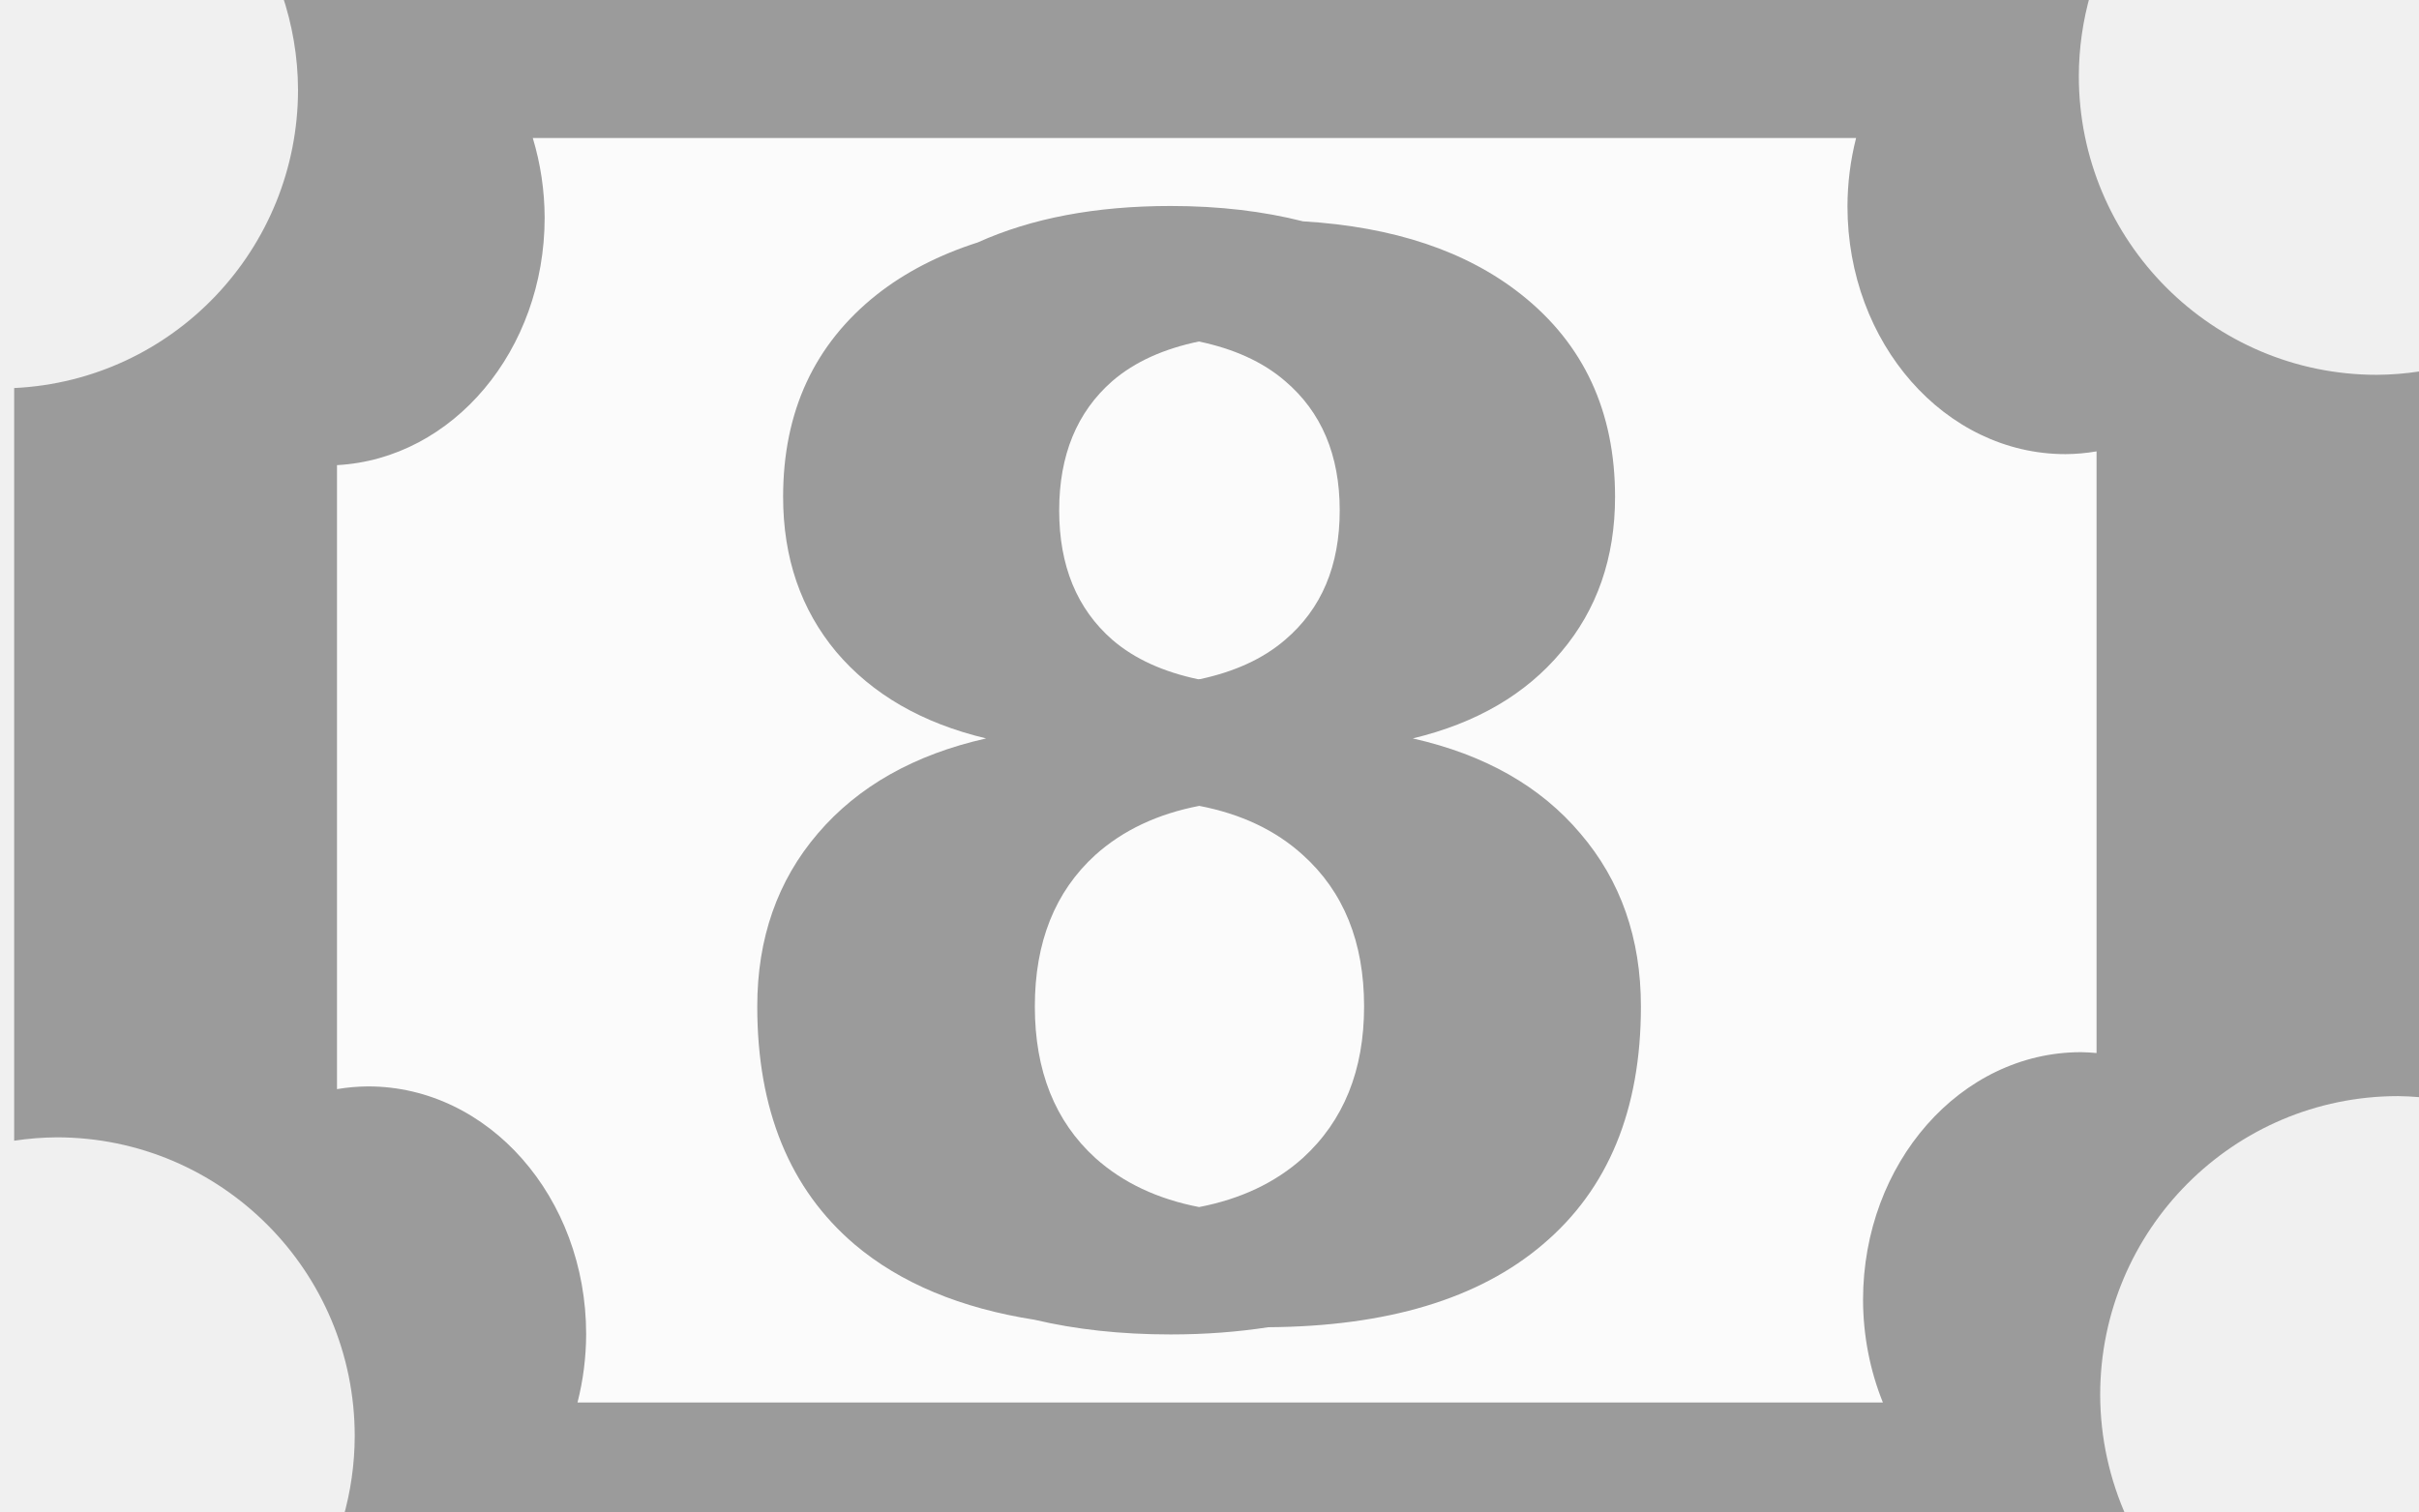
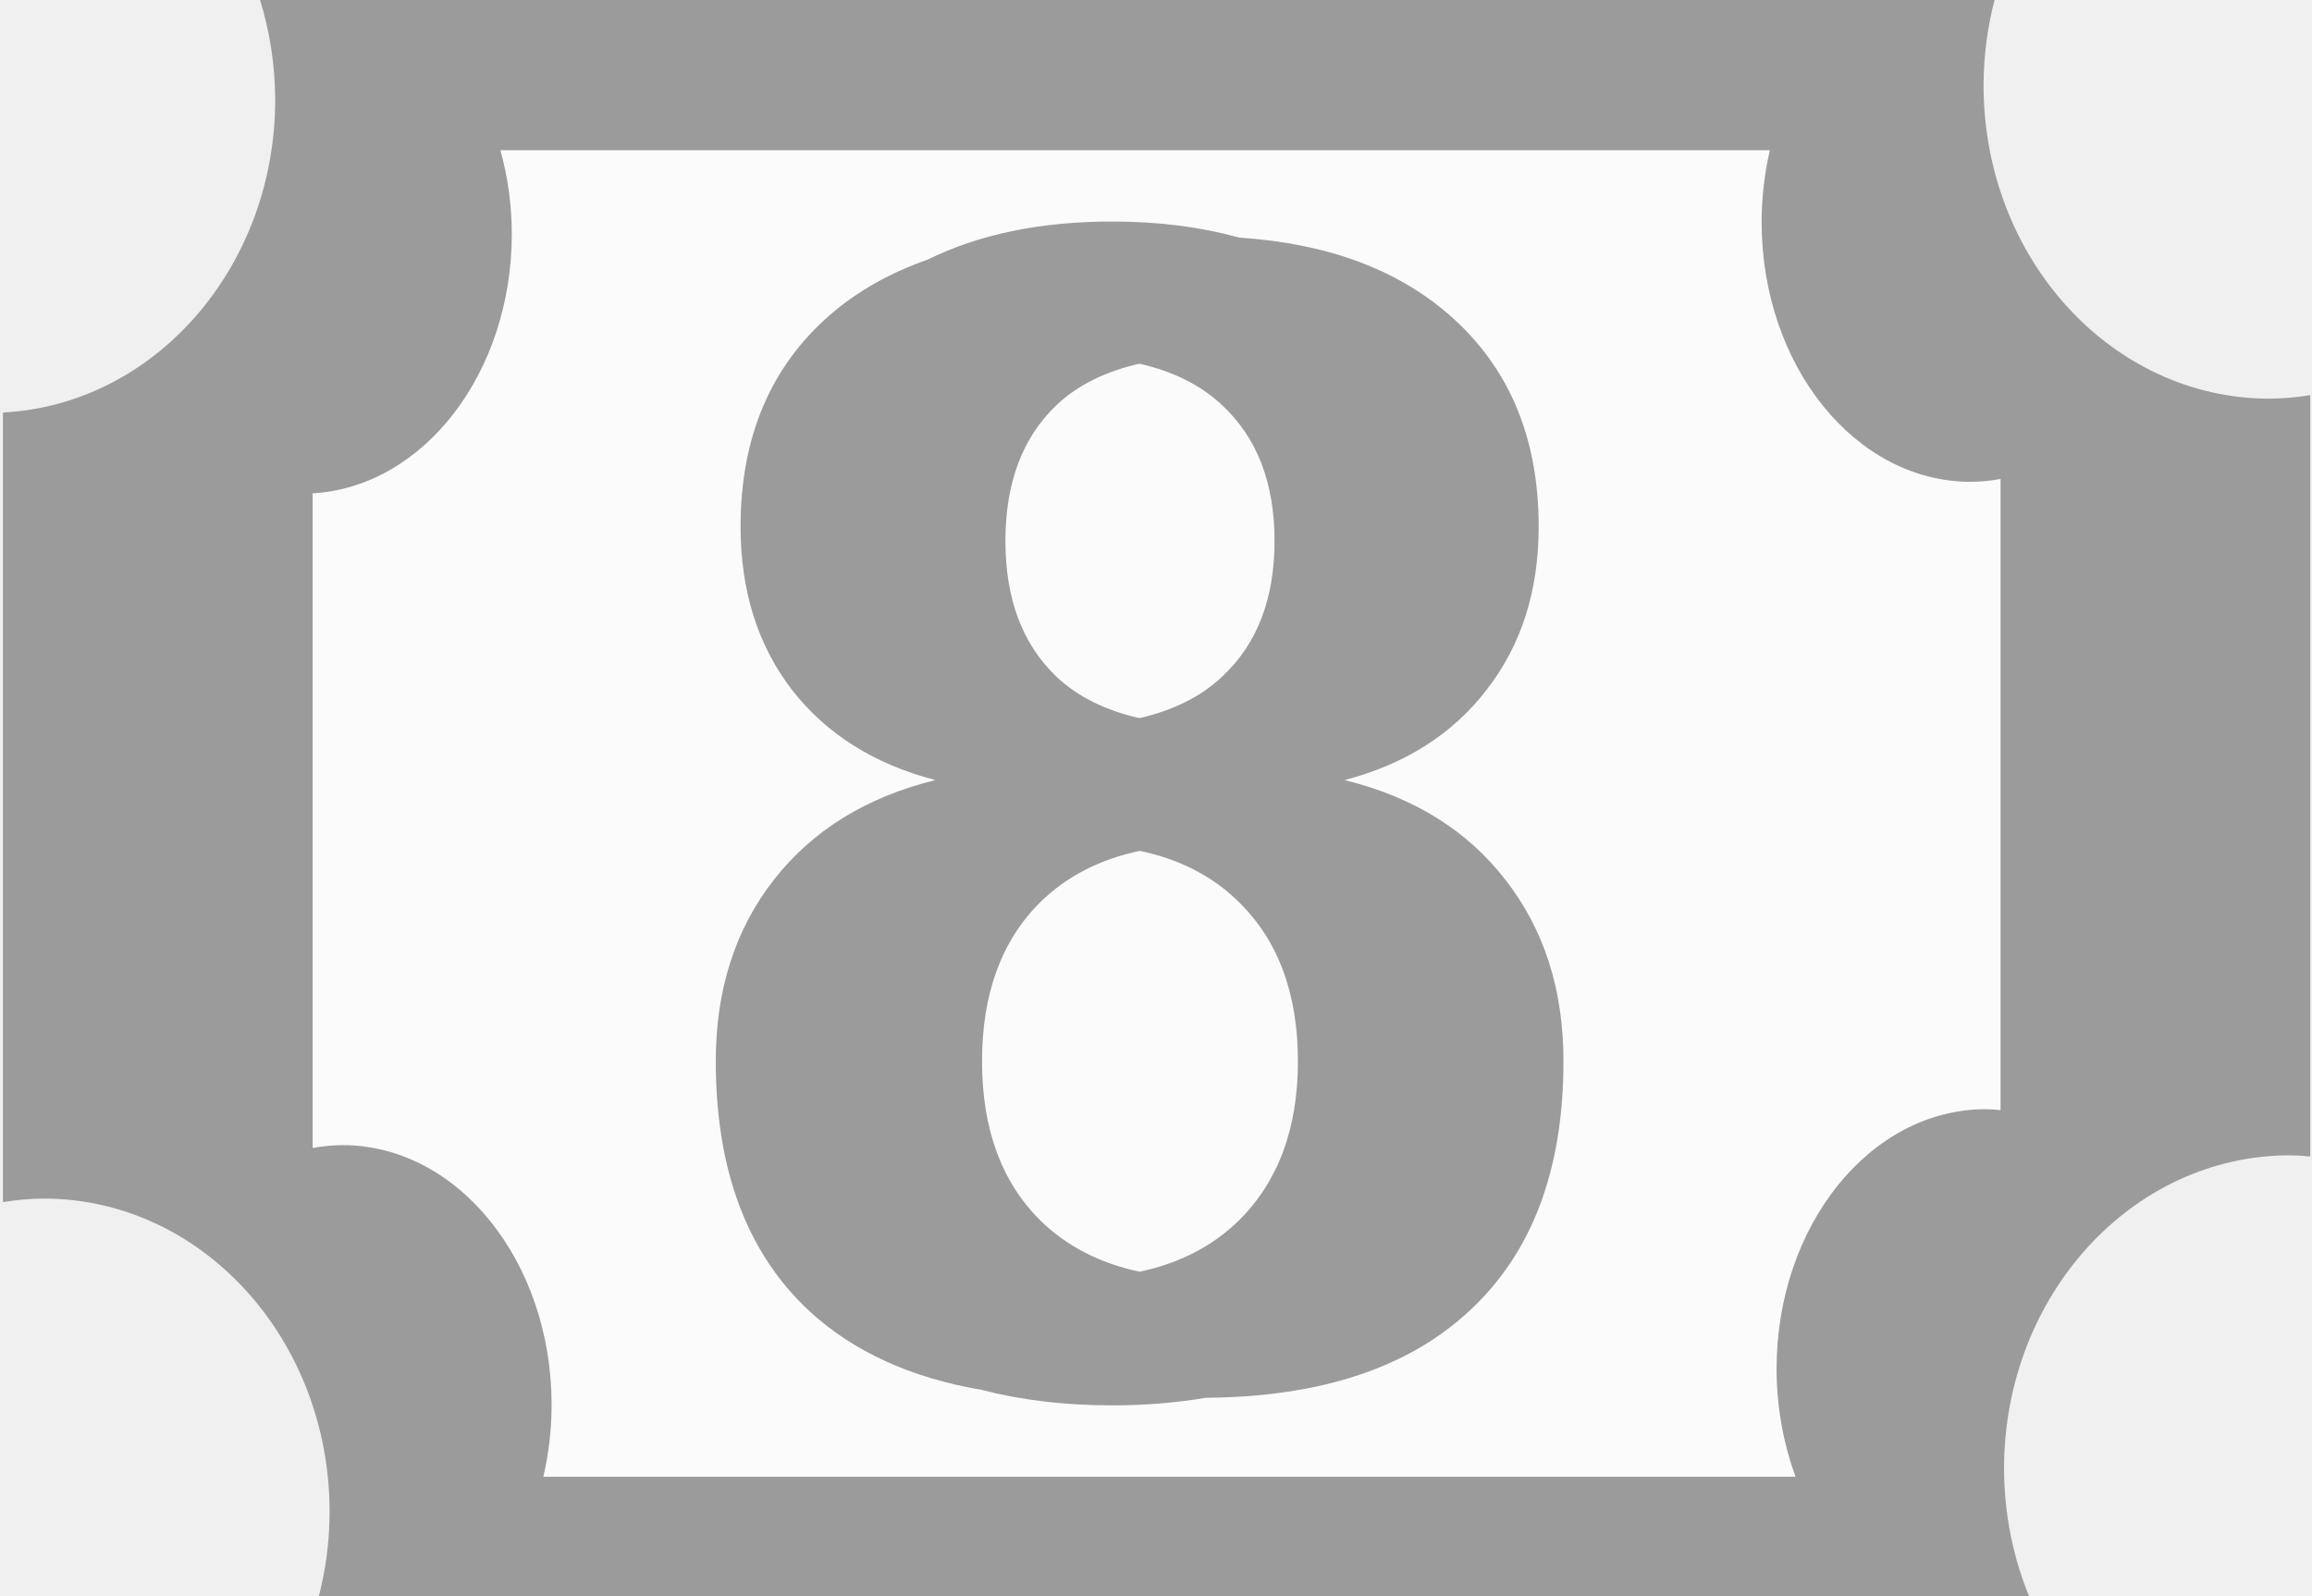
- <svg xmlns="http://www.w3.org/2000/svg" width="64" height="40" id="svg3440" version="1.1" viewBox="0 0 64 40">
+ <svg xmlns="http://www.w3.org/2000/svg" width="297" height="205" id="svg3440" version="1.1" viewBox="0 0 297 205">
  <defs id="defs3442">
    </defs>
  <g id="layer1" transform="translate(0,-24)">
-     <rect style="opacity:1;fill:none;fill-opacity:0.962;stroke:none" id="rect4185" width="32.099" height="30.905" x="3.567" y="28.738" />
-     <path style="opacity:1;fill:#999999;fill-opacity:0.962;stroke:none" d="M 7.455,23.83 A 7.884,7.908 0 0 1 7.885,26.374 7.884,7.908 0 0 1 0.375,34.269 l 0,19.918 a 7.884,7.908 0 0 1 1.127,-0.089 7.884,7.908 0 0 1 7.883,7.909 7.884,7.908 0 0 1 -0.312,2.181 l 47.209,0 a 7.884,7.908 0 0 1 -0.717,-3.272 7.884,7.908 0 0 1 7.883,-7.909 7.884,7.908 0 0 1 0.562,0.028 l 0,-19.205 a 7.884,7.908 0 0 1 -1.125,0.089 A 7.884,7.908 0 0 1 55,26.011 7.884,7.908 0 0 1 55.312,23.83 l -47.857,0 z" id="rect4187" />
-     <path style="opacity:1;fill:#ffffff;fill-opacity:0.962;stroke:none" d="M 14.096 3.652 A 5.768 6.557 0 0 1 14.41 5.762 A 5.768 6.557 0 0 1 8.916 12.309 L 8.916 28.822 A 5.768 6.557 0 0 1 9.74 28.75 A 5.768 6.557 0 0 1 15.508 35.307 A 5.768 6.557 0 0 1 15.279 37.115 L 49.816 37.115 A 5.768 6.557 0 0 1 49.291 34.402 A 5.768 6.557 0 0 1 55.059 27.844 A 5.768 6.557 0 0 1 55.469 27.867 L 55.469 11.945 A 5.768 6.557 0 0 1 54.646 12.018 A 5.768 6.557 0 0 1 48.879 5.461 A 5.768 6.557 0 0 1 49.107 3.652 L 14.096 3.652 z M 30.973 5.451 C 32.265 5.451 33.428 5.592 34.473 5.857 C 36.877 6.001 38.803 6.647 40.25 7.795 C 41.904 9.106 42.73 10.891 42.73 13.148 C 42.73 14.763 42.255 16.13 41.305 17.252 C 40.367 18.374 39.059 19.137 37.379 19.541 C 39.28 19.97 40.758 20.808 41.812 22.057 C 42.88 23.305 43.414 24.831 43.414 26.635 C 43.414 29.371 42.548 31.471 40.816 32.934 C 39.123 34.374 36.7 35.101 33.555 35.123 C 32.754 35.246 31.897 35.314 30.973 35.314 C 29.644 35.314 28.45 35.18 27.375 34.926 C 25.423 34.62 23.831 33.962 22.613 32.934 C 20.895 31.471 20.035 29.371 20.035 26.635 C 20.035 24.831 20.569 23.305 21.637 22.057 C 22.704 20.808 24.189 19.97 26.09 19.541 C 24.397 19.137 23.076 18.374 22.125 17.252 C 21.188 16.13 20.719 14.763 20.719 13.148 C 20.719 10.891 21.546 9.106 23.199 7.795 C 23.959 7.197 24.853 6.741 25.867 6.416 C 27.28 5.778 28.976 5.451 30.973 5.451 z M 31.719 9.037 C 30.809 9.227 30.034 9.563 29.43 10.084 C 28.492 10.904 28.023 12.045 28.023 13.508 C 28.023 14.971 28.492 16.112 29.43 16.932 C 30.03 17.449 30.798 17.784 31.699 17.975 C 31.718 17.973 31.737 17.972 31.756 17.971 C 32.644 17.779 33.404 17.446 34 16.932 C 34.964 16.112 35.445 14.971 35.445 13.508 C 35.445 12.045 34.964 10.904 34 10.084 C 33.396 9.563 32.623 9.227 31.719 9.037 z M 31.729 21.326 C 30.632 21.538 29.713 21.967 28.98 22.625 C 27.913 23.596 27.379 24.932 27.379 26.635 C 27.379 28.337 27.913 29.674 28.98 30.645 C 29.712 31.302 30.63 31.731 31.725 31.943 C 32.82 31.731 33.737 31.302 34.469 30.645 C 35.549 29.661 36.09 28.325 36.09 26.635 C 36.09 24.932 35.549 23.596 34.469 22.625 C 33.745 21.967 32.829 21.538 31.729 21.326 z " transform="translate(0,24)" id="rect4187-1" />
+     <rect style="opacity:1;fill:none;fill-opacity:0.962;stroke:none;stroke-width:4.871" id="rect4185" width="149.513" height="157.403" x="15.241" y="48.825" />
+     <path style="opacity:1;fill:#999999;fill-opacity:0.962;stroke:none;stroke-width:4.871" d="M 33.353,23.83 A 36.722,40.277 0 0 1 35.354,36.787 36.722,40.277 0 0 1 0.375,76.999 V 178.443 a 36.722,40.277 0 0 1 5.249,-0.453 36.722,40.277 0 0 1 36.717,40.279 36.722,40.277 0 0 1 -1.456,11.108 H 260.778 a 36.722,40.277 0 0 1 -3.339,-16.666 36.722,40.277 0 0 1 36.717,-40.279 36.722,40.277 0 0 1 2.62,0.144 V 74.764 a 36.722,40.277 0 0 1 -5.24,0.453 36.722,40.277 0 0 1 -36.726,-40.279 36.722,40.277 0 0 1 1.456,-11.108 z" id="rect4187" />
+     <path style="opacity:1;fill:#ffffff;fill-opacity:0.962;stroke:none;stroke-width:4.871" d="m 64.284,43.298 a 26.865,33.394 0 0 1 1.465,10.743 26.865,33.394 0 0 1 -25.591,33.344 v 84.106 a 26.865,33.394 0 0 1 3.839,-0.368 26.865,33.394 0 0 1 26.864,33.394 26.865,33.394 0 0 1 -1.064,9.211 h 160.868 a 26.865,33.394 0 0 1 -2.447,-13.817 26.865,33.394 0 0 1 26.864,-33.404 26.865,33.394 0 0 1 1.91,0.119 V 85.535 a 26.865,33.394 0 0 1 -3.83,0.368 26.865,33.394 0 0 1 -26.864,-33.394 26.865,33.394 0 0 1 1.064,-9.211 z m 78.61,9.162 c 6.022,0 11.435,0.719 16.302,2.069 11.197,0.731 20.17,4.023 26.91,9.868 7.702,6.679 11.554,15.77 11.554,27.266 0,8.221 -2.214,15.184 -6.641,20.9 -4.367,5.716 -10.462,9.603 -18.286,11.658 8.855,2.184 15.738,6.454 20.651,12.812 4.973,6.358 7.46,14.133 7.46,23.317 0,13.937 -4.033,24.63 -12.099,32.081 -7.885,7.338 -19.172,11.041 -33.824,11.151 -3.73,0.628 -7.72,0.975 -12.027,0.975 -6.187,0 -11.749,-0.684 -16.757,-1.98 -9.09,-1.555 -16.508,-4.908 -22.179,-10.146 -8.006,-7.45 -12.008,-18.144 -12.008,-32.081 0,-9.184 2.487,-16.959 7.46,-23.317 4.973,-6.358 11.887,-10.629 20.742,-12.812 -7.884,-2.055 -14.04,-5.942 -18.468,-11.658 -4.367,-5.716 -6.55,-12.679 -6.55,-20.9 0,-11.496 3.851,-20.587 11.554,-27.266 3.54,-3.046 7.702,-5.366 12.427,-7.023 6.58,-3.248 14.481,-4.914 23.78,-4.914 z m 3.475,18.264 c -4.238,0.966 -7.846,2.677 -10.662,5.332 -4.367,4.175 -6.55,9.988 -6.55,17.438 0,7.45 2.183,13.263 6.55,17.438 2.795,2.636 6.373,4.34 10.571,5.312 0.087,-0.008 0.178,-0.012 0.264,-0.02 4.136,-0.976 7.677,-2.674 10.453,-5.292 4.488,-4.175 6.732,-9.988 6.732,-17.438 0,-7.45 -2.244,-13.263 -6.732,-17.438 -2.815,-2.654 -6.413,-4.365 -10.626,-5.332 z m 0.046,62.589 c -5.108,1.081 -9.39,3.265 -12.8,6.615 -4.973,4.945 -7.46,11.752 -7.46,20.422 0,8.67 2.487,15.477 7.46,20.422 3.406,3.346 7.681,5.533 12.782,6.615 5.1,-1.082 9.375,-3.269 12.782,-6.615 5.034,-5.01 7.551,-11.816 7.551,-20.422 0,-8.67 -2.517,-15.477 -7.551,-20.422 -3.37,-3.351 -7.639,-5.535 -12.764,-6.615 z" id="rect4187-1" />
  </g>
</svg>
